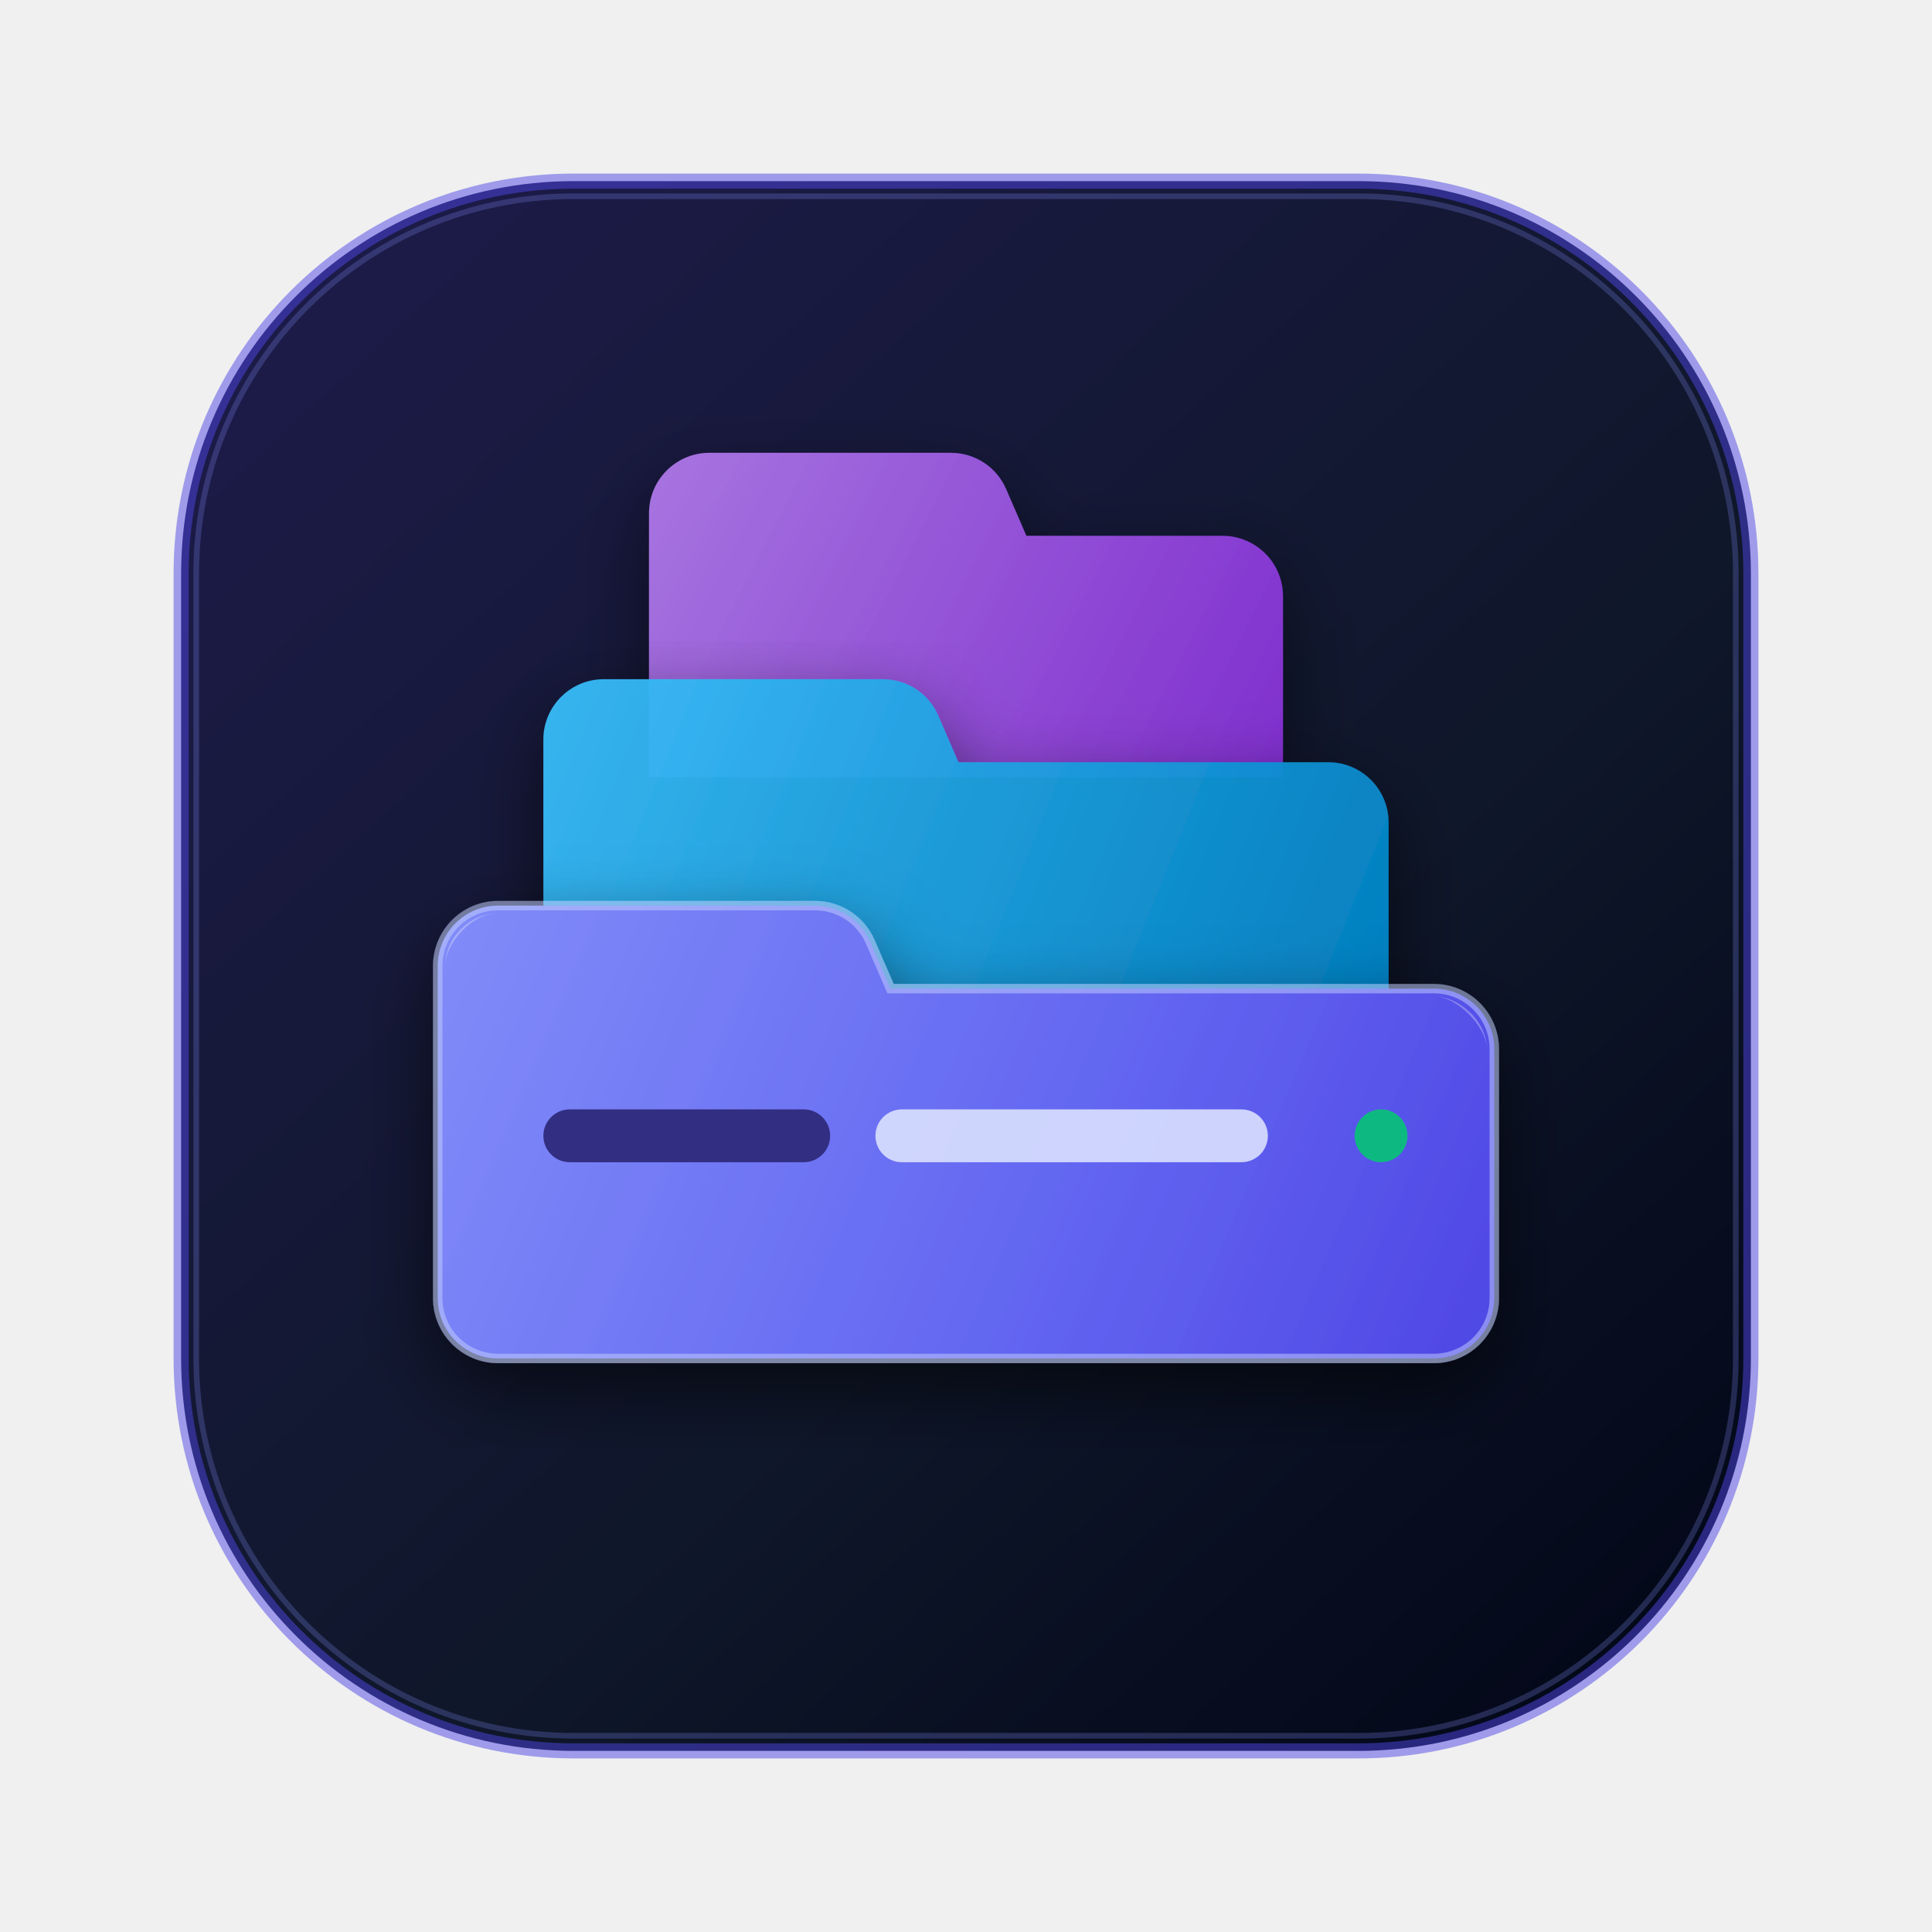
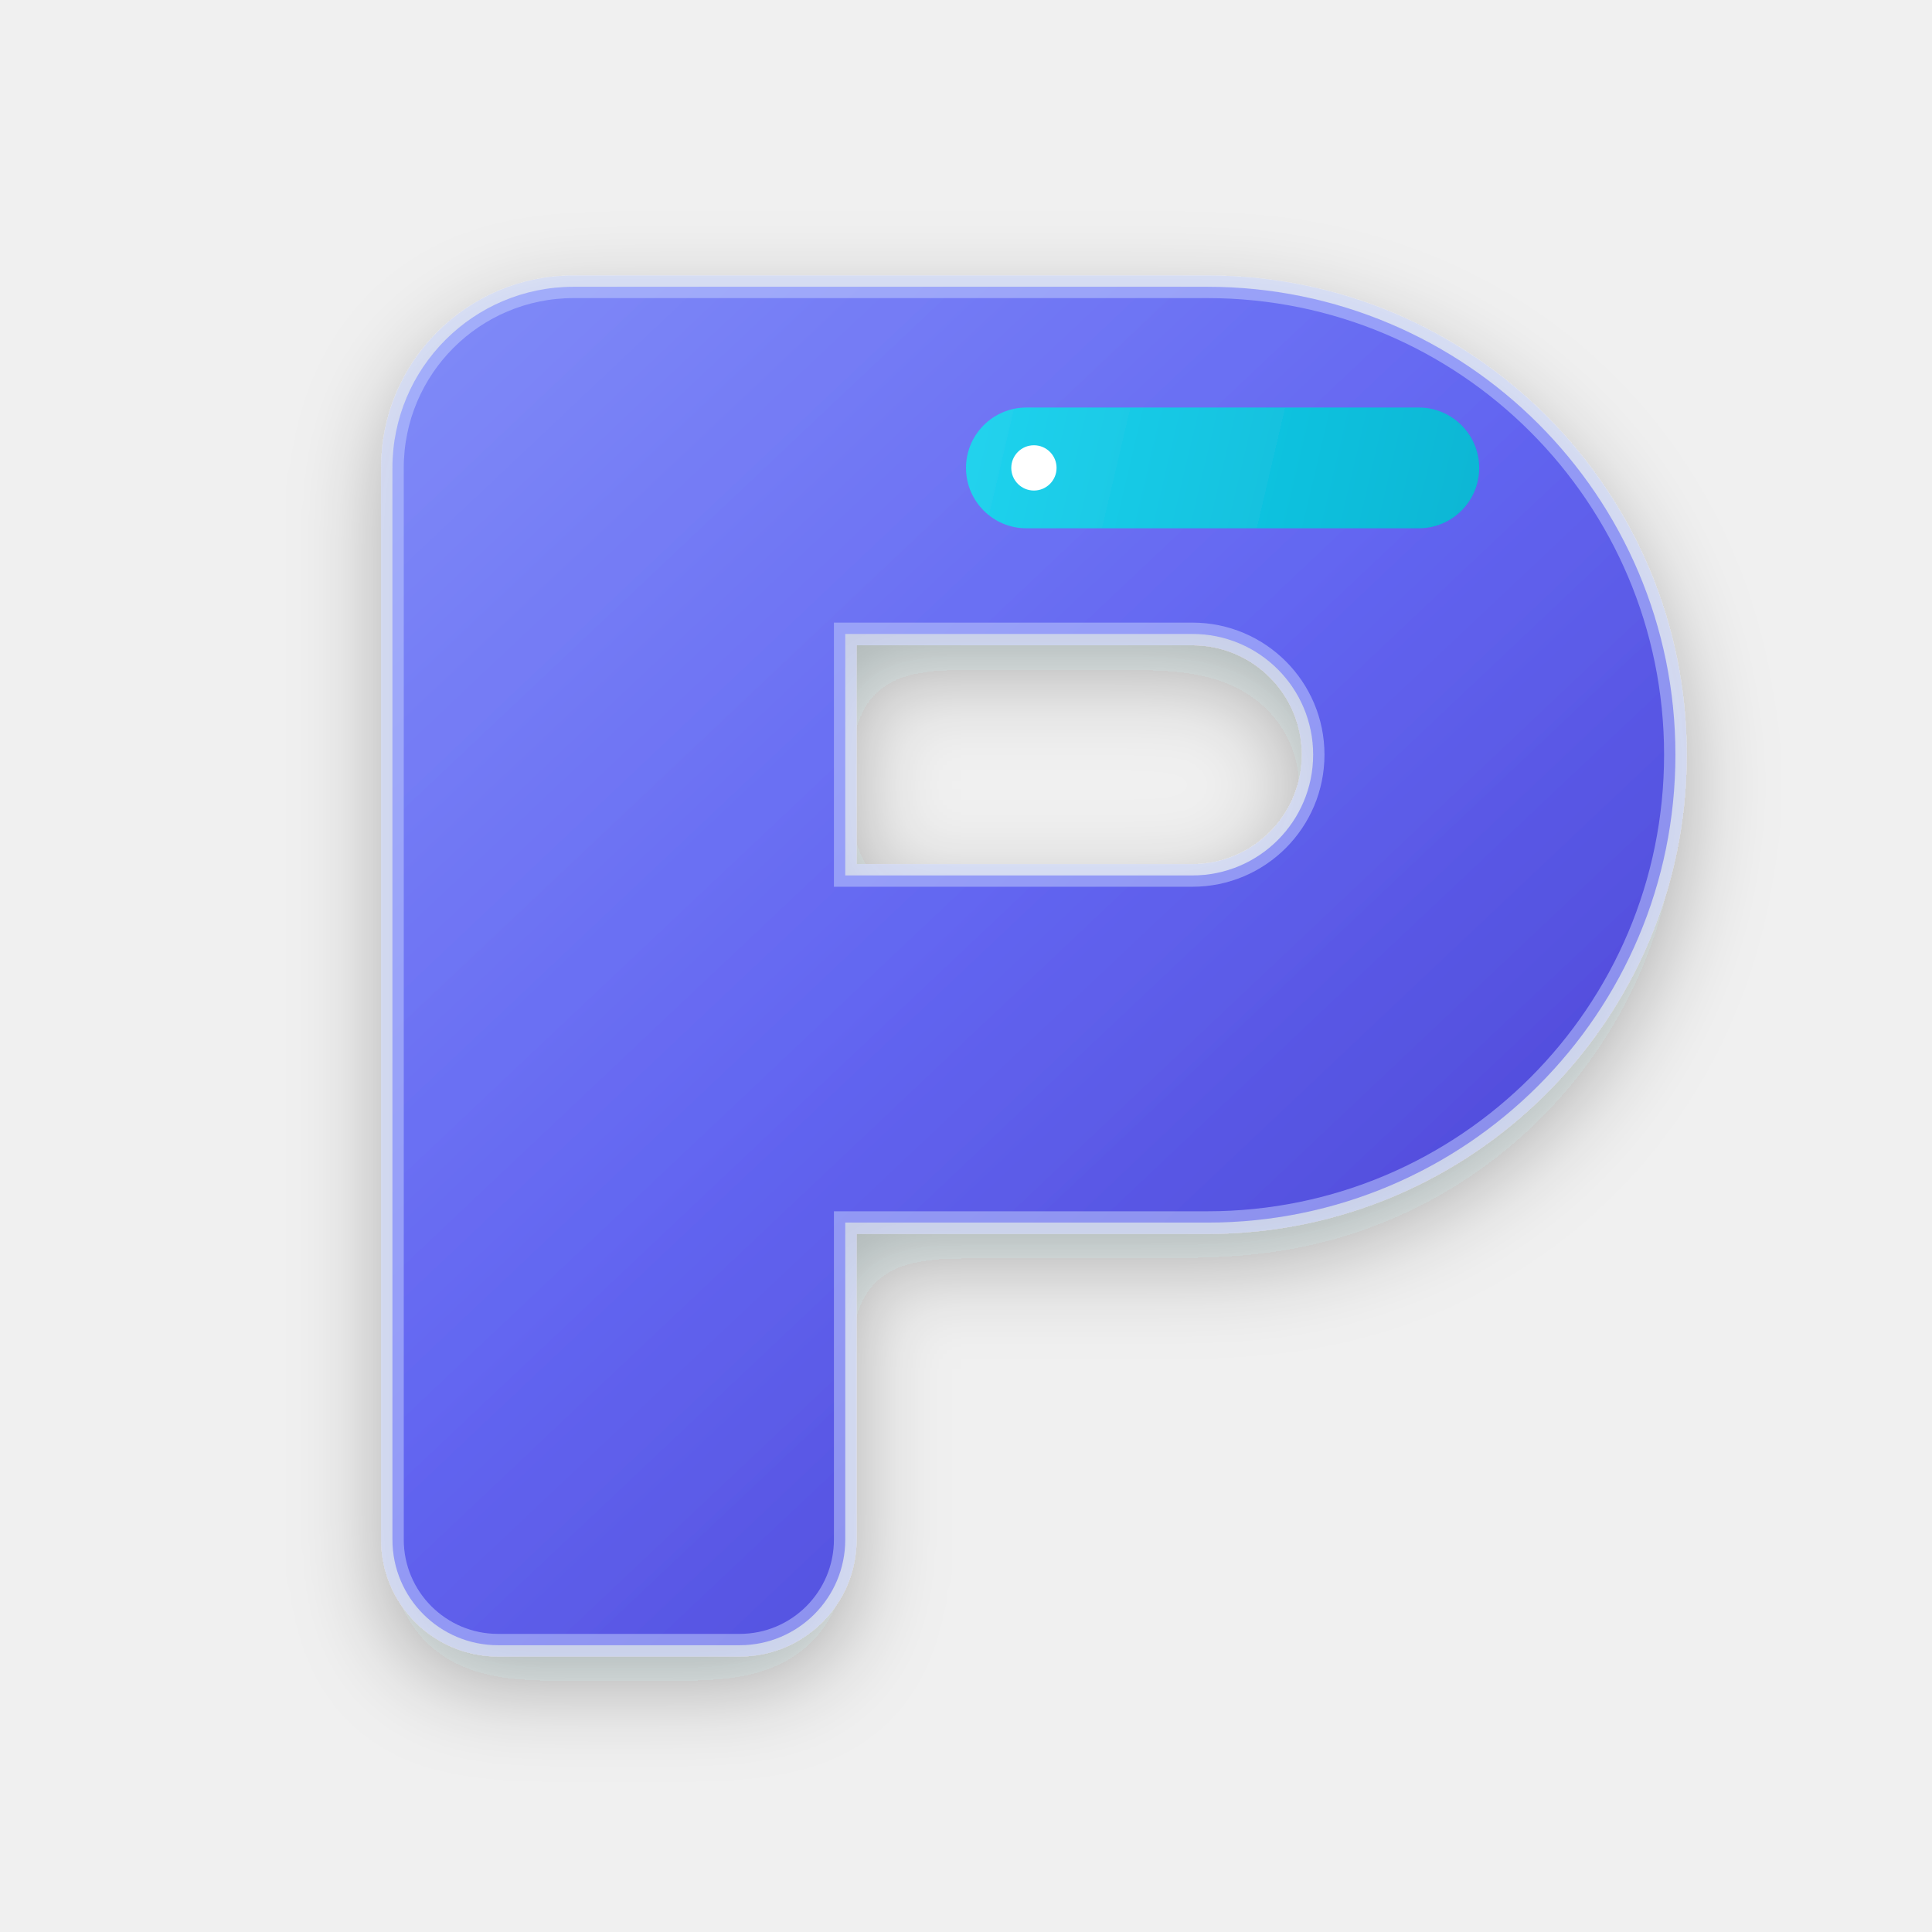
<svg xmlns="http://www.w3.org/2000/svg" width="512" height="512" viewBox="0 0 512 512" fill="none">
  <defs>
-     <linearGradient id="bg" x1="64" y1="48" x2="448" y2="464" gradientUnits="userSpaceOnUse">
-       <stop offset="0%" stop-color="#1E1B4B" />
-       <stop offset="60%" stop-color="#0F172A" />
-       <stop offset="100%" stop-color="#020617" />
+     <linearGradient id="pStem" x1="104" y1="76" x2="444" y2="436" gradientUnits="userSpaceOnUse">
+       <stop offset="0%" stop-color="#818CF8" />
+       <stop offset="45%" stop-color="#6366F1" />
+       <stop offset="100%" stop-color="#4338CA" />
    </linearGradient>
-     <linearGradient id="tabTop" x1="116" y1="240" x2="396" y2="360" gradientUnits="userSpaceOnUse">
-       <stop offset="0%" stop-color="#818CF8" />
-       <stop offset="60%" stop-color="#6366F1" />
-       <stop offset="100%" stop-color="#4F46E5" />
+     <linearGradient id="tabSlot" x1="256" y1="108" x2="392" y2="140" gradientUnits="userSpaceOnUse">
+       <stop offset="0%" stop-color="#22D3EE" />
+       <stop offset="100%" stop-color="#06B6D4" />
    </linearGradient>
-     <linearGradient id="tabMid" x1="144" y1="180" x2="368" y2="270" gradientUnits="userSpaceOnUse">
-       <stop offset="0%" stop-color="#38BDF8" />
-       <stop offset="100%" stop-color="#0284C7" />
-     </linearGradient>
-     <linearGradient id="tabBot" x1="172" y1="120" x2="340" y2="206" gradientUnits="userSpaceOnUse">
-       <stop offset="0%" stop-color="#C084FC" />
-       <stop offset="100%" stop-color="#9333EA" />
-     </linearGradient>
-     <filter id="tabShadow" x="-20%" y="-20%" width="140%" height="140%">
-       <feDropShadow dx="0" dy="8" stdDeviation="10" flood-color="#000000" flood-opacity="0.6" />
+     <filter id="pShadow" x="-10%" y="-10%" width="125%" height="125%">
+       <feDropShadow dx="0" dy="8" stdDeviation="12" flood-color="#0F172A" flood-opacity="0.3" />
    </filter>
  </defs>
-   <rect x="48" y="48" width="416" height="416" rx="104" fill="url(#bg)" stroke="#4F46E5" stroke-width="4" stroke-opacity="0.5" />
-   <rect x="52" y="52" width="408" height="408" rx="100" stroke="#818CF8" stroke-width="1.5" stroke-opacity="0.25" />
-   <g opacity="0.85" filter="url(#tabShadow)">
-     <path d="M172 136C172 127.163 179.163 120 188 120H252C258.365 120 264.12 123.774 266.64 129.62L272 142H324C332.837 142 340 149.163 340 158V206H172V136Z" fill="url(#tabBot)" />
-   </g>
-   <g opacity="0.95" filter="url(#tabShadow)">
-     <path d="M144 196C144 187.163 151.163 180 160 180H234C240.365 180 246.12 183.774 248.64 189.62L254 202H352C360.837 202 368 209.163 368 218V270H144V196Z" fill="url(#tabMid)" />
-   </g>
-   <g filter="url(#tabShadow)">
-     <path d="M116 256C116 247.163 123.163 240 132 240H216C222.365 240 228.12 243.774 230.64 249.62L236 262H380C388.837 262 396 269.163 396 278V344C396 352.837 388.837 360 380 360H132C123.163 360 116 352.837 116 344V256Z" fill="url(#tabTop)" stroke="#C7D2FE" stroke-width="2.5" stroke-opacity="0.5" />
-     <path d="M132 242H216L236 264H380C386 264 394 270 394 278C394 272 386 264 380 264H236L216 242H132C125 242 118 248 118 256C118 250 125 242 132 242Z" fill="white" opacity="0.3" />
-     <rect x="144" y="294" width="76" height="14" rx="7" fill="#312E81" />
-     <rect x="232" y="294" width="104" height="14" rx="7" fill="#E0E7FF" opacity="0.85" />
-     <circle cx="366" cy="301" r="7" fill="#10B981" />
+   <g filter="url(#pShadow)">
+     <path fill-rule="evenodd" clip-rule="evenodd" d="M104 124C104 97.49 125.49 76 152 76H320C388.483 76 444 131.517 444 200C444 268.483 388.483 324 320 324H224V408C224 423.464 211.464 436 196 436H132C116.536 436 104 423.464 104 408V124ZM224 232H316C333.673 232 348 217.673 348 200C348 182.327 333.673 168 316 168H224V232Z" fill="url(#pStem)" stroke="#C7D2FE" stroke-width="6" stroke-opacity="0.5" />
+     <rect x="256" y="108" width="136" height="32" rx="16" fill="url(#tabSlot)" />
+     <circle cx="274" cy="124" r="6" fill="#FFFFFF" />
  </g>
</svg>
